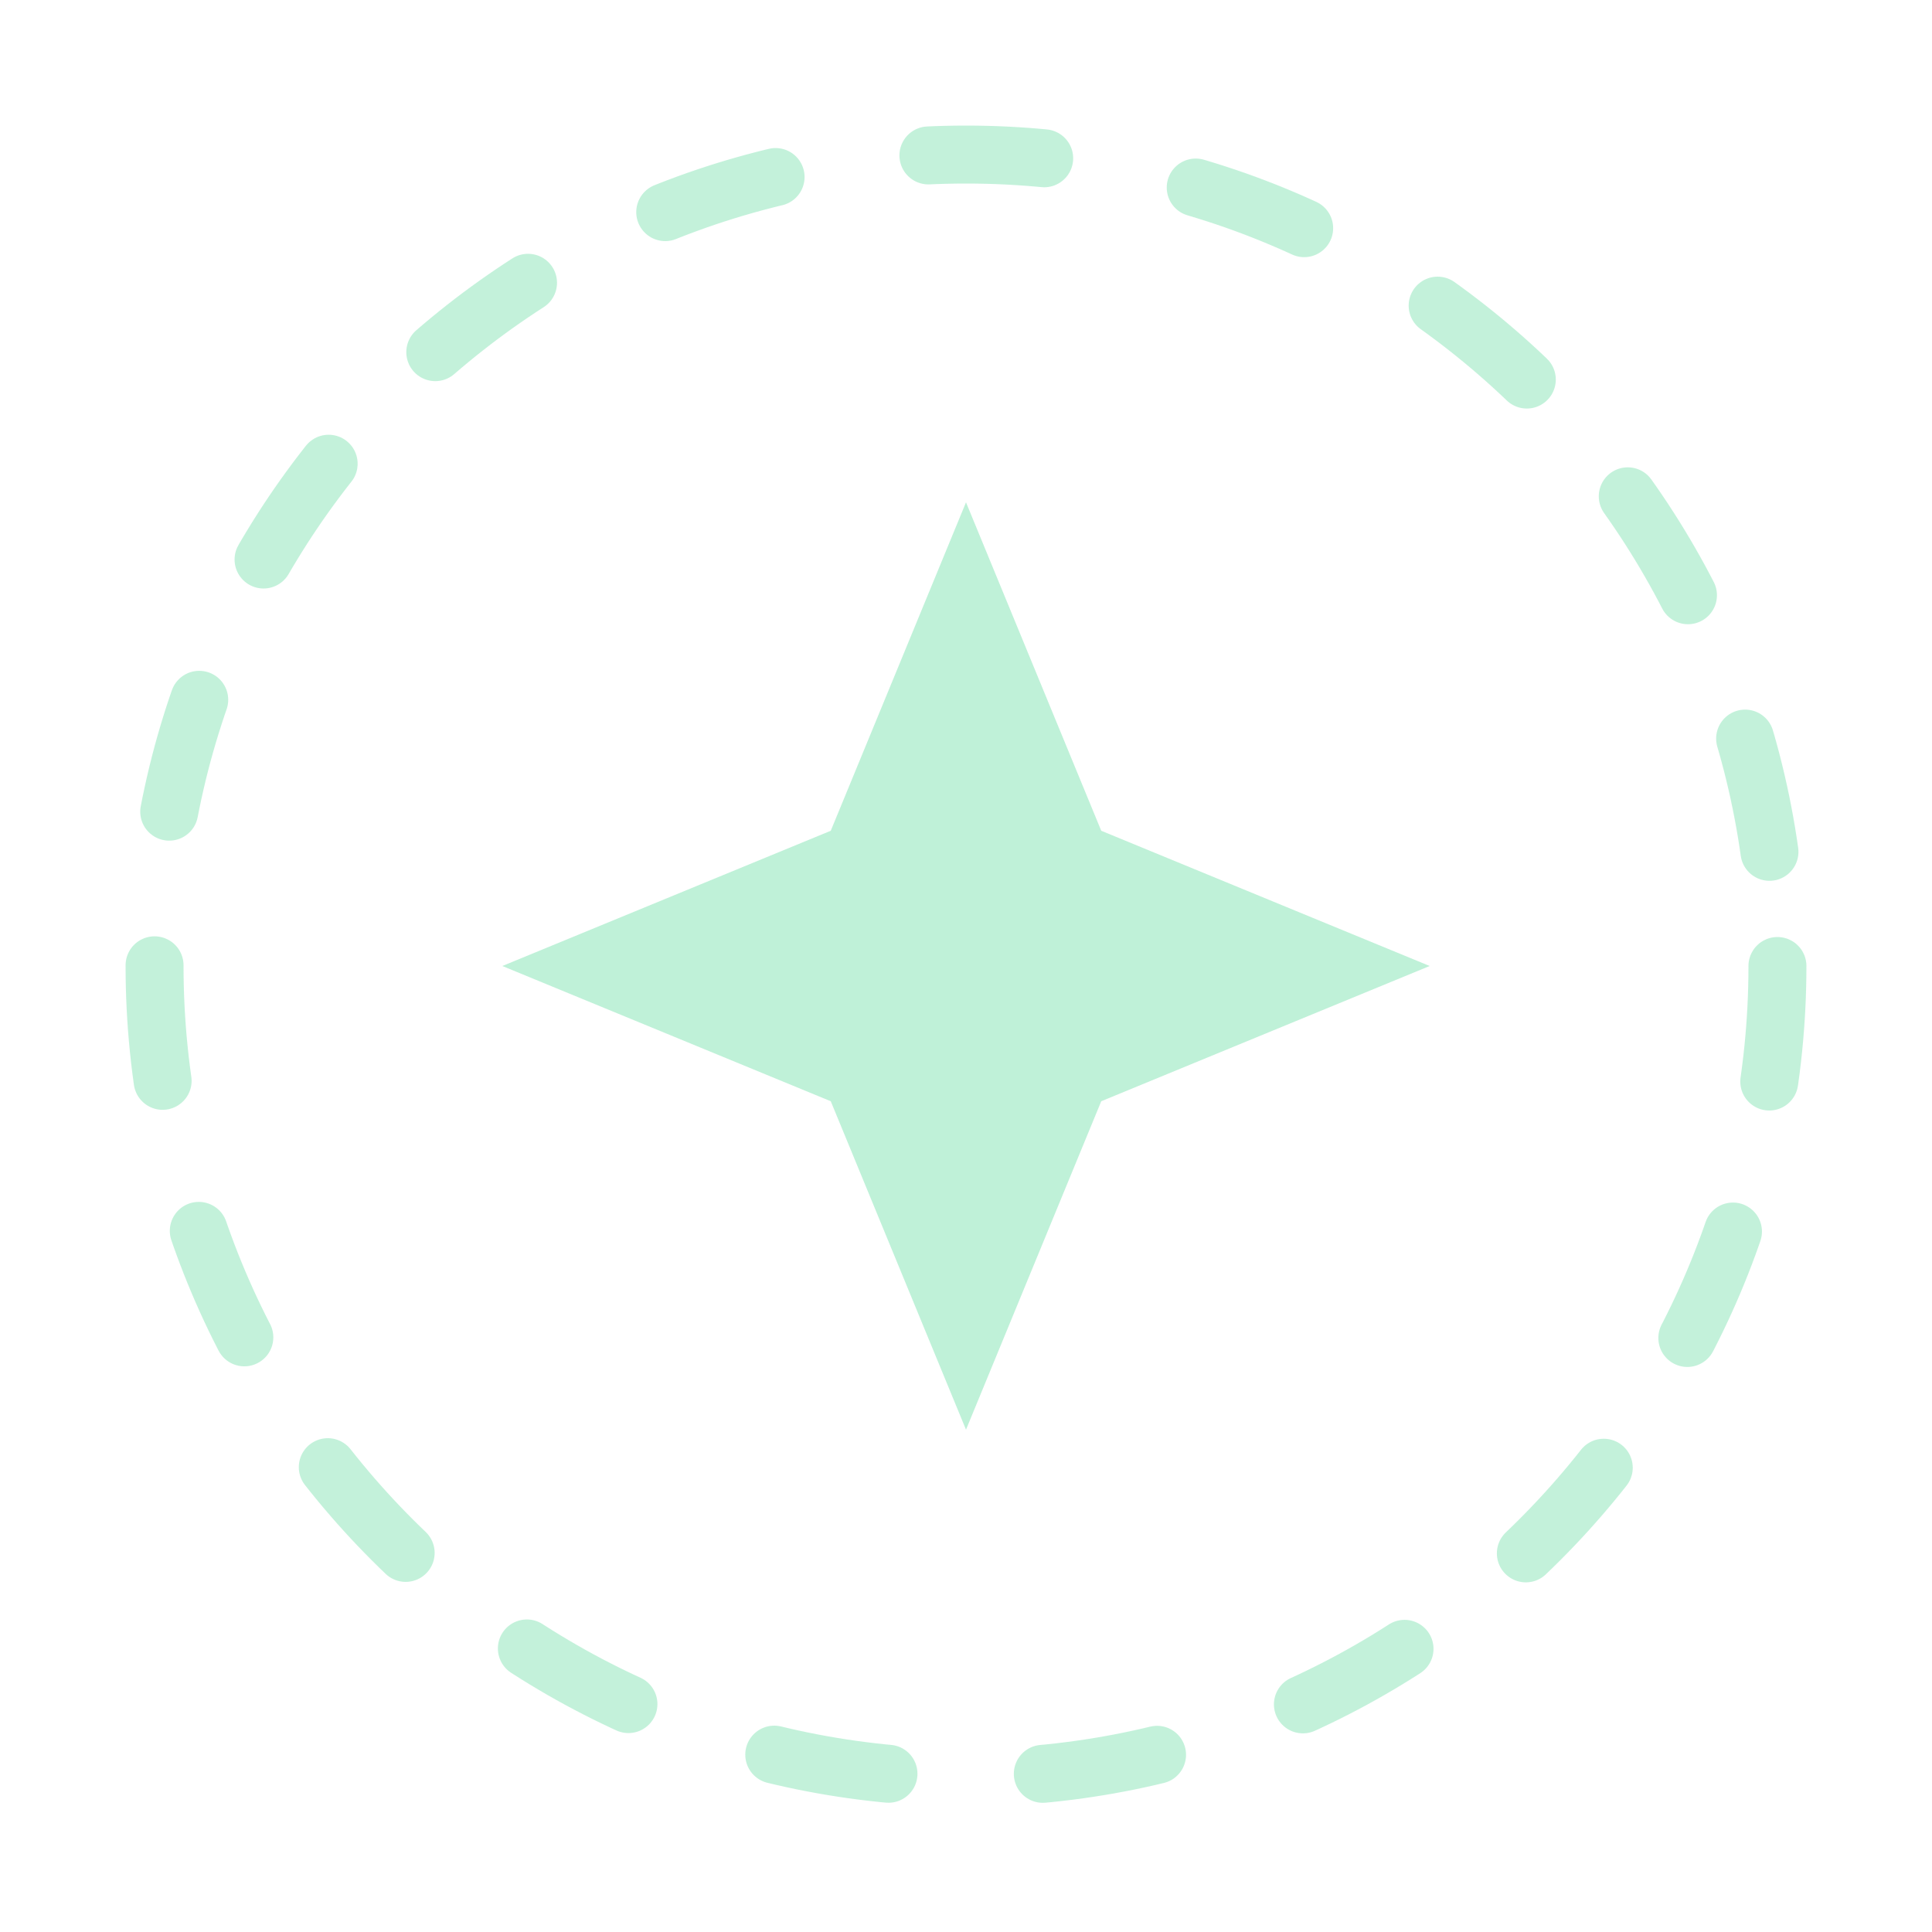
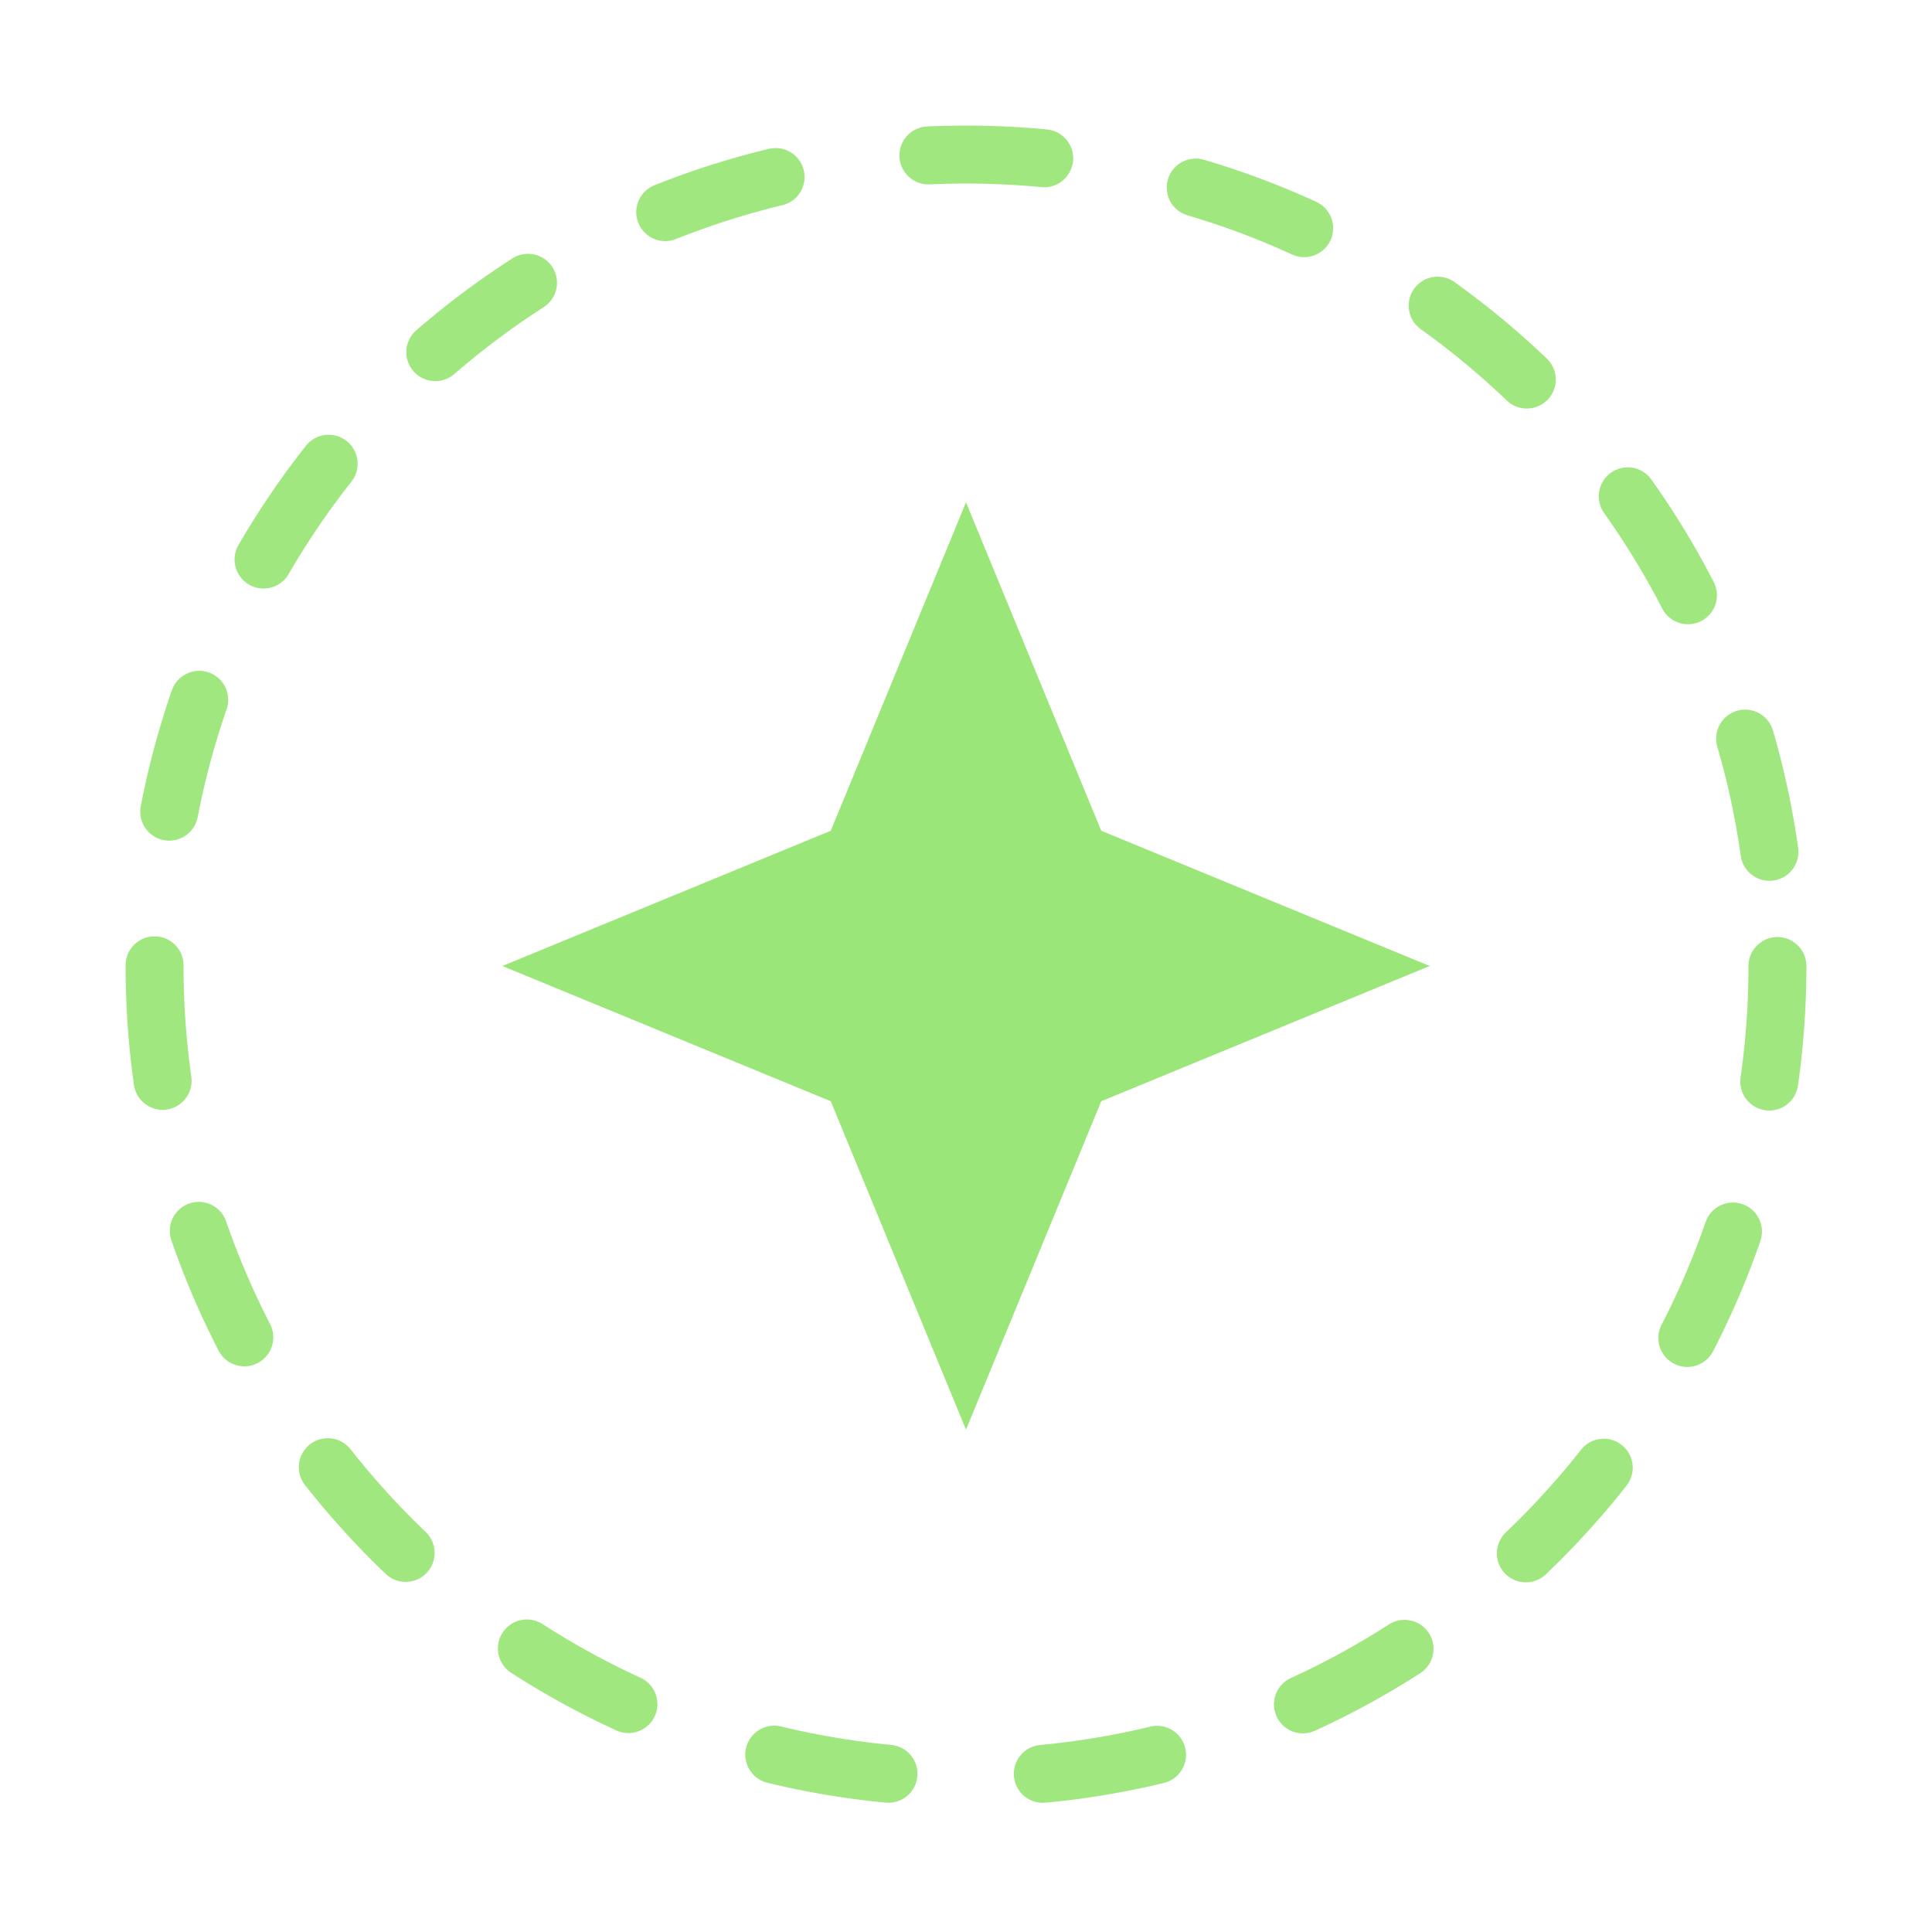
<svg xmlns="http://www.w3.org/2000/svg" viewBox="0 0 100 100">
-   <circle cx="50" cy="50" r="42" fill="none" stroke="#b8efd4" stroke-width="3" stroke-dasharray="6 8" stroke-linecap="round" opacity=".85" />
-   <path d="M50 26 L57 43 L74 50 L57 57 L50 74 L43 57 L26 50 L43 43 Z" fill="#b8efd4" opacity=".9" />
+   <circle cx="50" cy="50" r="42" fill="none" stroke="#90e369" stroke-width="3" stroke-dasharray="6 8" stroke-linecap="round" opacity=".85" />
+   <path d="M50 26 L57 43 L74 50 L57 57 L50 74 L43 57 L26 50 L43 43 Z" fill="#90e369" opacity=".9" />
</svg>
